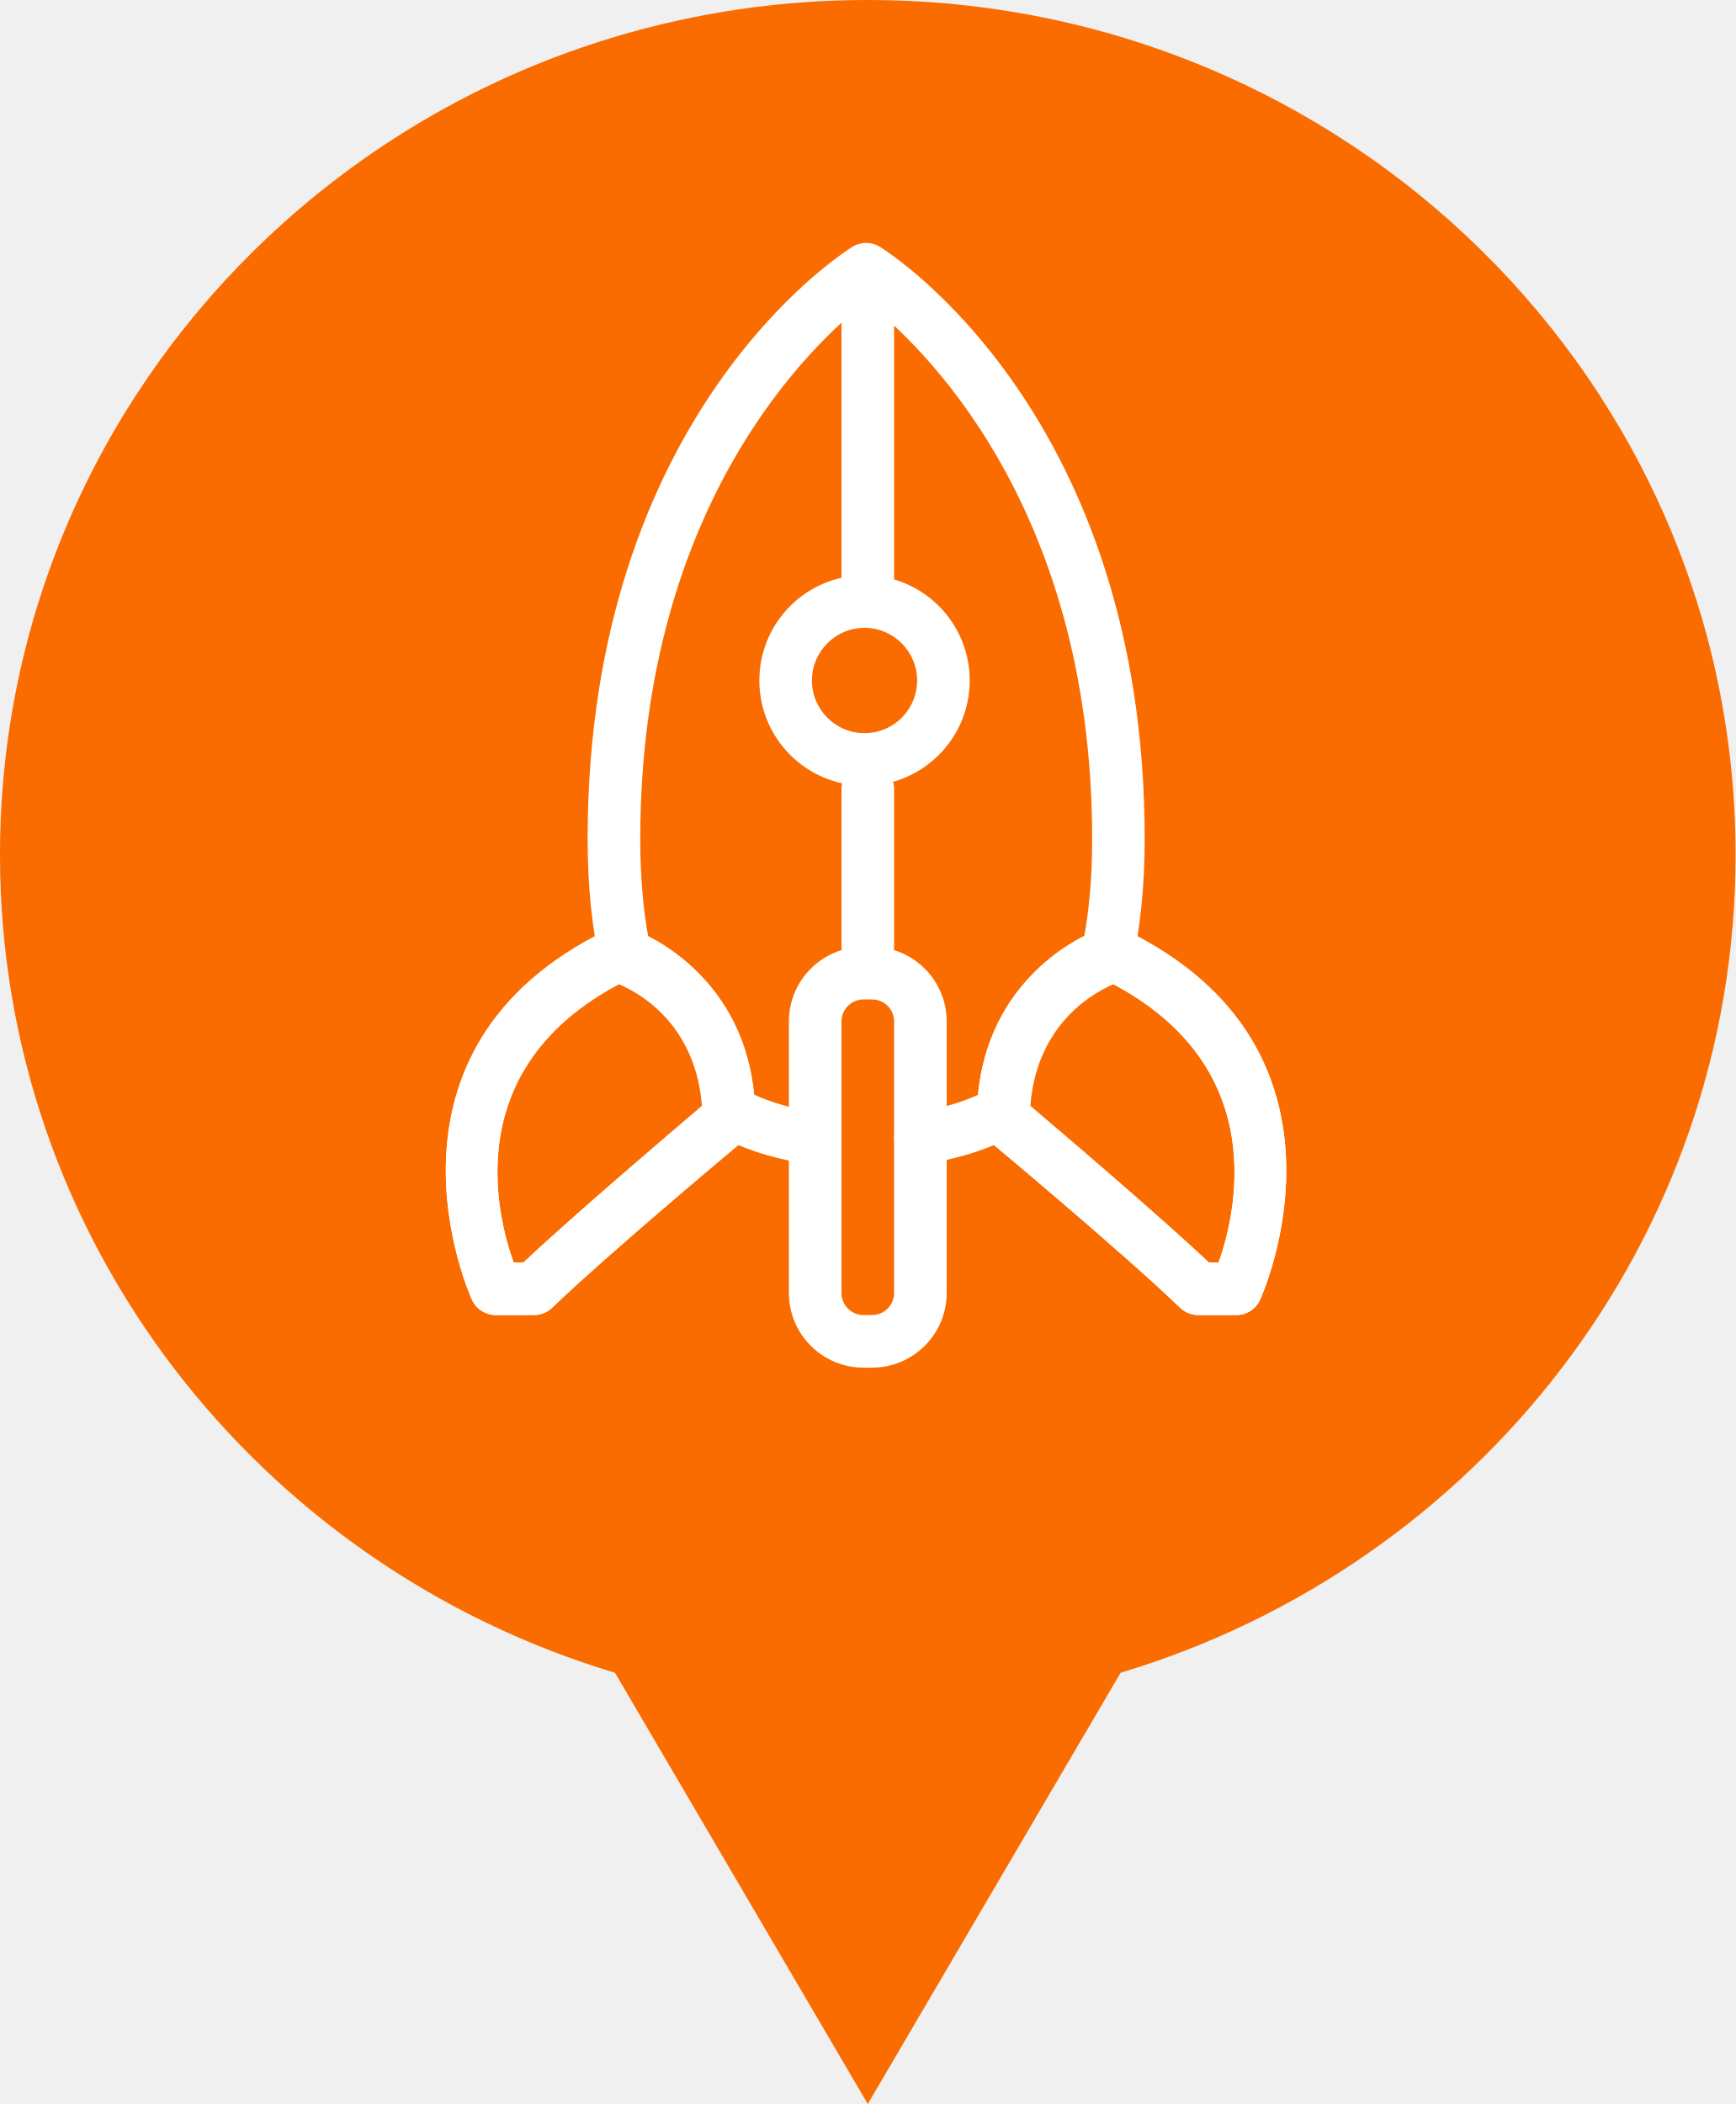
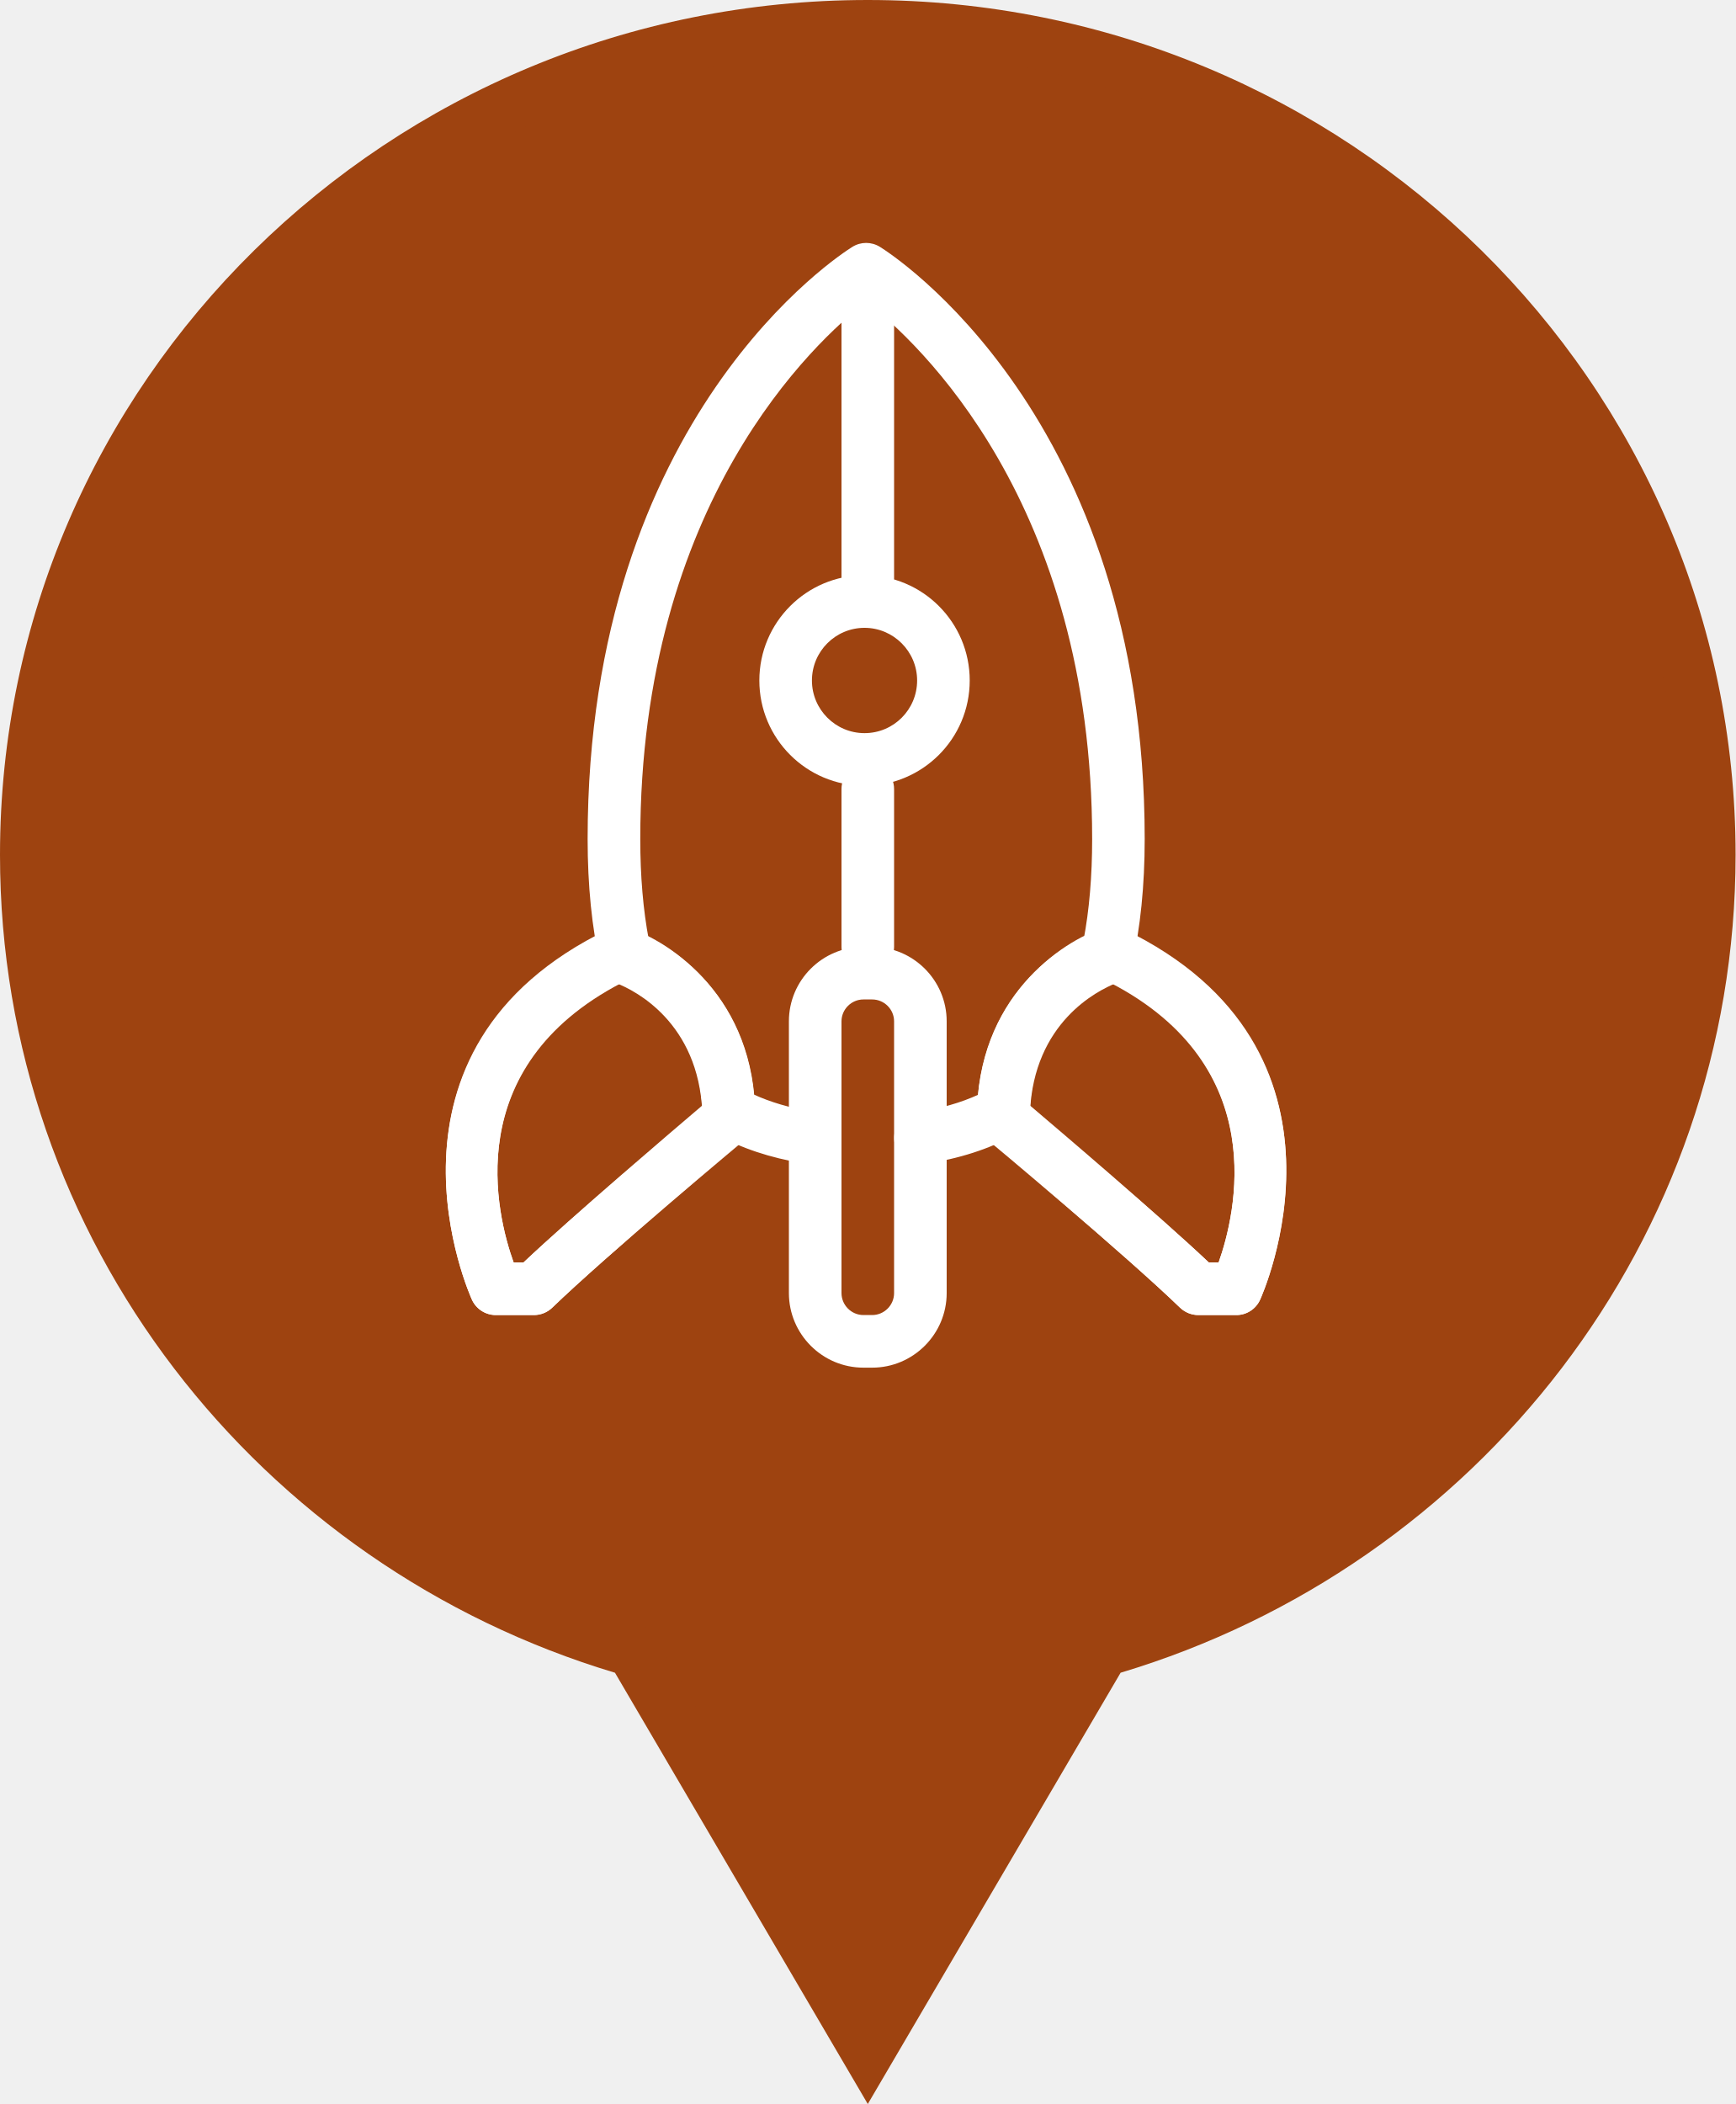
<svg xmlns="http://www.w3.org/2000/svg" version="1.1" id="maquette_techonmap_oct_2014.fw-Sprite" x="0px" y="0px" width="33px" height="40px" viewBox="118.25 10.638 33 40" enable-background="new 118.25 10.638 33 40" xml:space="preserve">
  <g>
    <g>
-       <path fill="#fa6b00" d="M130.275,42.017l-0.188-0.056c-6.781-2.033-11.337-8.089-11.337-15.07c0-8.686,7.178-15.752,16-15.752    s16,7.066,16,15.752c0,6.981-4.556,13.037-11.337,15.07l-0.188,0.056l-4.475,7.634L130.275,42.017z" />
-       <path fill="#fa6b00" d="M134.75,11.638c8.547,0,15.5,6.842,15.5,15.252c0,6.759-4.413,12.622-10.98,14.591l-0.377,0.113    l-0.198,0.339l-3.944,6.728l-3.944-6.728l-0.198-0.339l-0.377-0.113c-6.567-1.969-10.98-7.832-10.98-14.591    C119.25,18.48,126.203,11.638,134.75,11.638 M134.75,10.638c-9.113,0-16.5,7.276-16.5,16.252c0,7.327,4.926,13.521,11.693,15.549    l4.807,8.199l4.807-8.199c6.768-2.028,11.693-8.222,11.693-15.549C151.25,17.914,143.863,10.638,134.75,10.638L134.75,10.638z" />
+       <path fill="#9e4310" d="M130.275,42.017l-0.188-0.056c-6.781-2.033-11.337-8.089-11.337-15.07c0-8.686,7.178-15.752,16-15.752    s16,7.066,16,15.752c0,6.981-4.556,13.037-11.337,15.07l-0.188,0.056l-4.475,7.634L130.275,42.017z" />
+       <path fill="#9e4310" d="M134.75,11.638c8.547,0,15.5,6.842,15.5,15.252c0,6.759-4.413,12.622-10.98,14.591l-0.377,0.113    l-0.198,0.339l-3.944,6.728l-3.944-6.728l-0.198-0.339l-0.377-0.113c-6.567-1.969-10.98-7.832-10.98-14.591    C119.25,18.48,126.203,11.638,134.75,11.638 M134.75,10.638c-9.113,0-16.5,7.276-16.5,16.252c0,7.327,4.926,13.521,11.693,15.549    l4.807,8.199l4.807-8.199c6.768-2.028,11.693-8.222,11.693-15.549C151.25,17.914,143.863,10.638,134.75,10.638L134.75,10.638z" />
    </g>
    <g>
      <g>
        <g>
          <path fill="#FFFFFF" d="M135.75,32.773c-0.245,0-0.458-0.18-0.494-0.428c-0.04-0.273,0.15-0.527,0.424-0.566      c0.445-0.063,0.834-0.174,1.182-0.334c0.166-1.514,1.082-2.479,1.99-2.932c0.109-0.57,0.164-1.215,0.164-1.923      c0-6.407-3.324-9.46-4.295-10.216c-0.974,0.756-4.297,3.809-4.297,10.216c0,0.708,0.055,1.353,0.164,1.923      c0.91,0.452,1.824,1.418,1.991,2.932c0.323,0.147,0.69,0.257,1.091,0.318c0.271,0.045,0.458,0.301,0.415,0.573      c-0.043,0.271-0.302,0.456-0.573,0.415c-0.615-0.1-1.172-0.285-1.652-0.553c-0.151-0.084-0.25-0.241-0.256-0.415      c-0.076-1.705-1.271-2.312-1.638-2.455c-0.153-0.062-0.267-0.193-0.303-0.354c-0.159-0.697-0.24-1.5-0.24-2.385      c0-8.053,4.828-11.13,5.033-11.257c0.161-0.101,0.364-0.101,0.526,0c0.205,0.127,5.033,3.204,5.033,11.257      c0,0.885-0.082,1.688-0.24,2.385c-0.036,0.16-0.15,0.293-0.303,0.354c-0.365,0.146-1.562,0.75-1.639,2.455      c-0.007,0.174-0.104,0.33-0.256,0.415c-0.505,0.281-1.098,0.474-1.76,0.568C135.797,32.771,135.773,32.773,135.75,32.773z" />
        </g>
        <g>
          <path fill="#FFFFFF" d="M141.759,35.639h-0.725c-0.13,0-0.255-0.052-0.349-0.142c-1.01-0.978-3.652-3.187-3.681-3.208      c-0.112-0.096-0.18-0.234-0.18-0.385c0-2.272,1.584-3.367,2.422-3.631c0.119-0.034,0.251-0.027,0.364,0.027      c4.76,2.288,2.619,7,2.599,7.047C142.129,35.525,141.953,35.639,141.759,35.639z M141.234,34.639h0.186      c0.324-0.914,1.016-3.738-2.045-5.338c-0.417,0.194-1.448,0.83-1.541,2.377C138.432,32.18,140.287,33.745,141.234,34.639z" />
        </g>
        <g>
          <path fill="#FFFFFF" d="M128.402,35.639h-0.726c-0.192,0-0.37-0.113-0.452-0.289c-0.021-0.047-2.16-4.759,2.598-7.047      c0.115-0.056,0.246-0.062,0.365-0.027c0.838,0.264,2.422,1.356,2.422,3.632c0,0.147-0.065,0.288-0.18,0.384      c-0.025,0.021-2.672,2.23-3.681,3.208C128.658,35.587,128.533,35.639,128.402,35.639z M128.016,34.639h0.188      c0.948-0.894,2.804-2.459,3.399-2.961c-0.092-1.546-1.121-2.181-1.541-2.377C126.986,30.907,127.688,33.727,128.016,34.639z" />
        </g>
        <g>
          <g>
            <path fill="#FFFFFF" d="M141.759,35.639h-0.725c-0.13,0-0.255-0.052-0.349-0.142c-1.011-0.978-3.654-3.212-3.683-3.233       c-0.11-0.096-0.177-0.234-0.177-0.383c0-2.279,1.591-3.34,2.432-3.583c0.117-0.034,0.245-0.024,0.354,0.03       c4.761,2.289,2.619,6.977,2.598,7.021C142.128,35.525,141.952,35.639,141.759,35.639z M141.234,34.639h0.187       c0.324-0.91,1.015-3.719-2.052-5.313c-0.412,0.182-1.443,0.788-1.535,2.329C138.428,32.159,140.287,33.743,141.234,34.639z" />
          </g>
          <g>
            <path fill="#FFFFFF" d="M128.402,35.639h-0.726c-0.192,0-0.368-0.111-0.45-0.287c-0.022-0.047-2.164-4.732,2.596-7.021       c0.109-0.057,0.236-0.064,0.354-0.03c0.842,0.243,2.434,1.304,2.434,3.583c0,0.146-0.065,0.287-0.178,0.383       c-0.027,0.021-2.673,2.258-3.683,3.233C128.658,35.587,128.533,35.639,128.402,35.639z M128.016,34.639h0.188       c0.946-0.896,2.806-2.479,3.399-2.984c-0.092-1.539-1.121-2.146-1.537-2.329C126.986,30.928,127.688,33.73,128.016,34.639z" />
          </g>
        </g>
      </g>
      <g>
        <path fill="#FFFFFF" d="M134.688,25.576c-1.103,0-2-0.896-2-2.001s0.897-2.001,2-2.001c1.104,0,2,0.896,2,2.001     S135.791,25.576,134.688,25.576z M134.688,22.574c-0.551,0-1,0.447-1,1.001c0,0.552,0.449,1.001,1,1.001c0.554,0,1-0.449,1-1.001     S135.238,22.574,134.688,22.574z" />
      </g>
      <g>
        <path fill="#FFFFFF" d="M134.75,22.139c-0.275,0-0.5-0.225-0.5-0.5v-5c0-0.276,0.225-0.5,0.5-0.5s0.5,0.224,0.5,0.5v5     C135.25,21.914,135.025,22.139,134.75,22.139z" />
      </g>
      <g>
        <path fill="#FFFFFF" d="M134.75,29.139c-0.275,0-0.5-0.225-0.5-0.5v-3c0-0.277,0.225-0.5,0.5-0.5s0.5,0.223,0.5,0.5v3     C135.25,28.914,135.025,29.139,134.75,29.139z" />
      </g>
      <g>
        <path fill="#FFFFFF" d="M134.833,36.639h-0.166c-0.781,0-1.417-0.637-1.417-1.418v-5.166c0-0.781,0.636-1.416,1.417-1.416h0.166     c0.78,0,1.417,0.635,1.417,1.416v5.166C136.25,36.002,135.613,36.639,134.833,36.639z M134.667,29.639     c-0.229,0-0.417,0.188-0.417,0.416v5.166c0,0.229,0.188,0.418,0.417,0.418h0.166c0.229,0,0.417-0.188,0.417-0.418v-5.166     c0-0.229-0.188-0.416-0.417-0.416H134.667z" />
      </g>
    </g>
  </g>
</svg>
